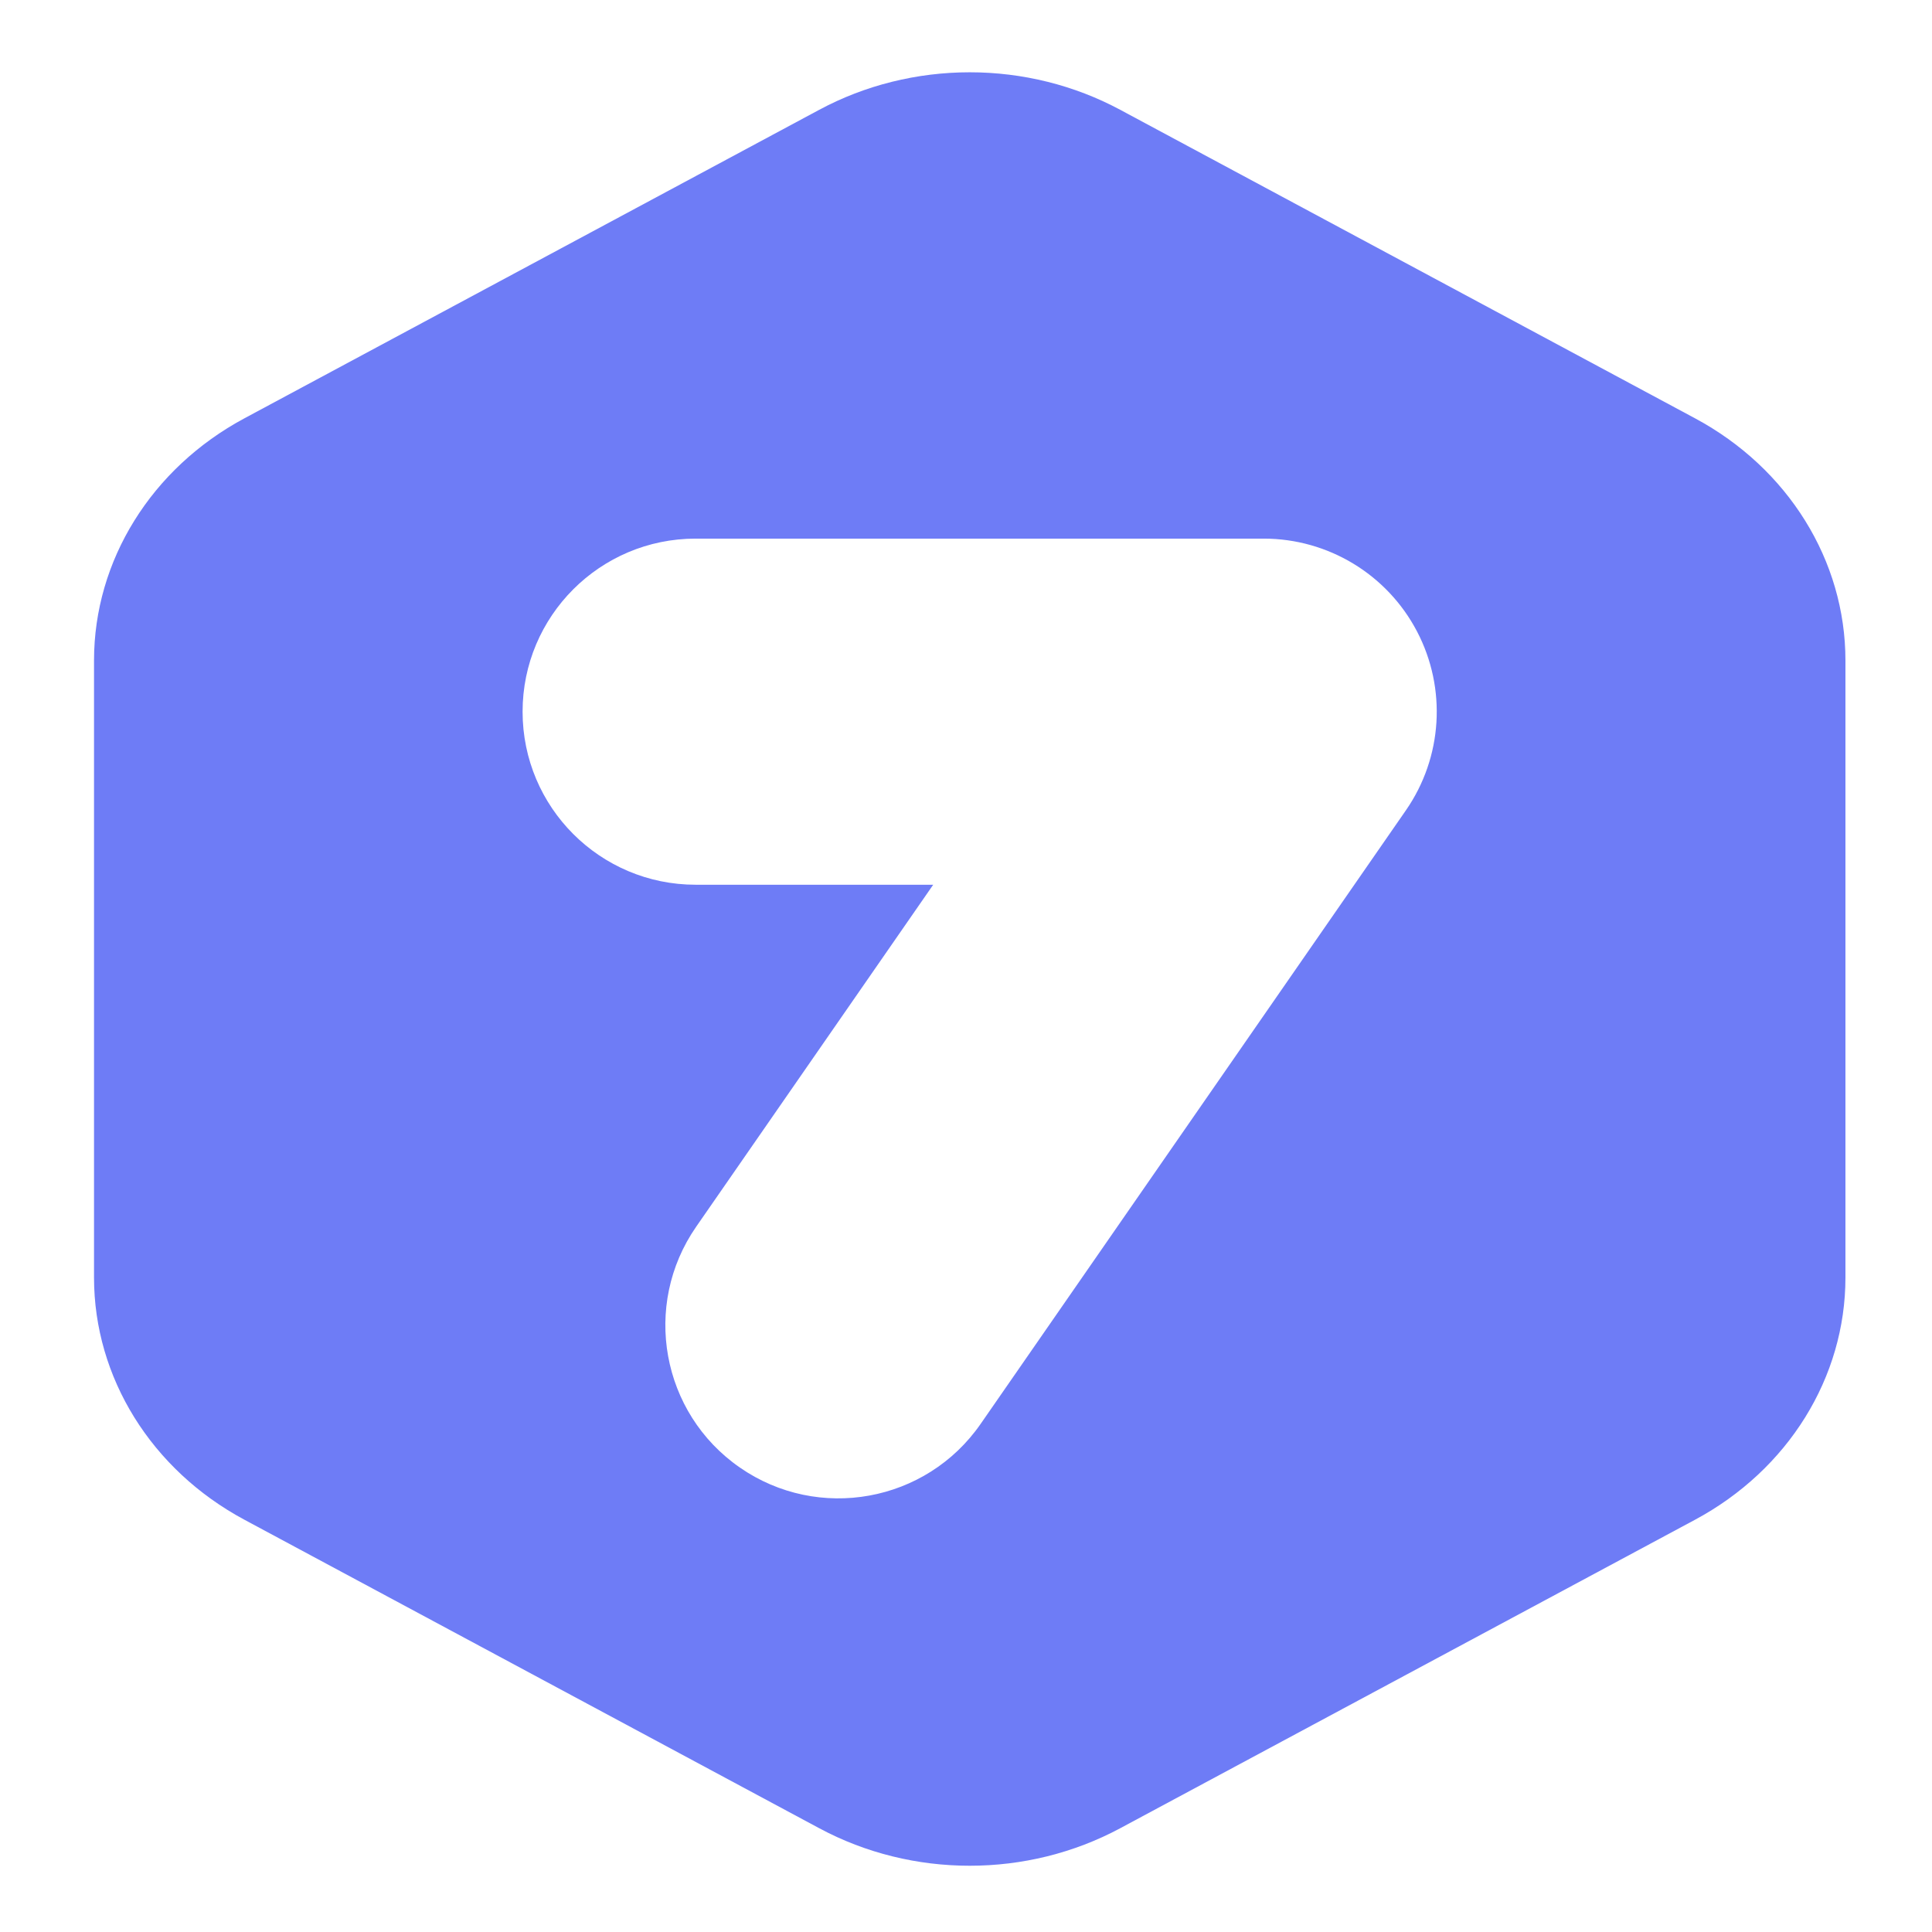
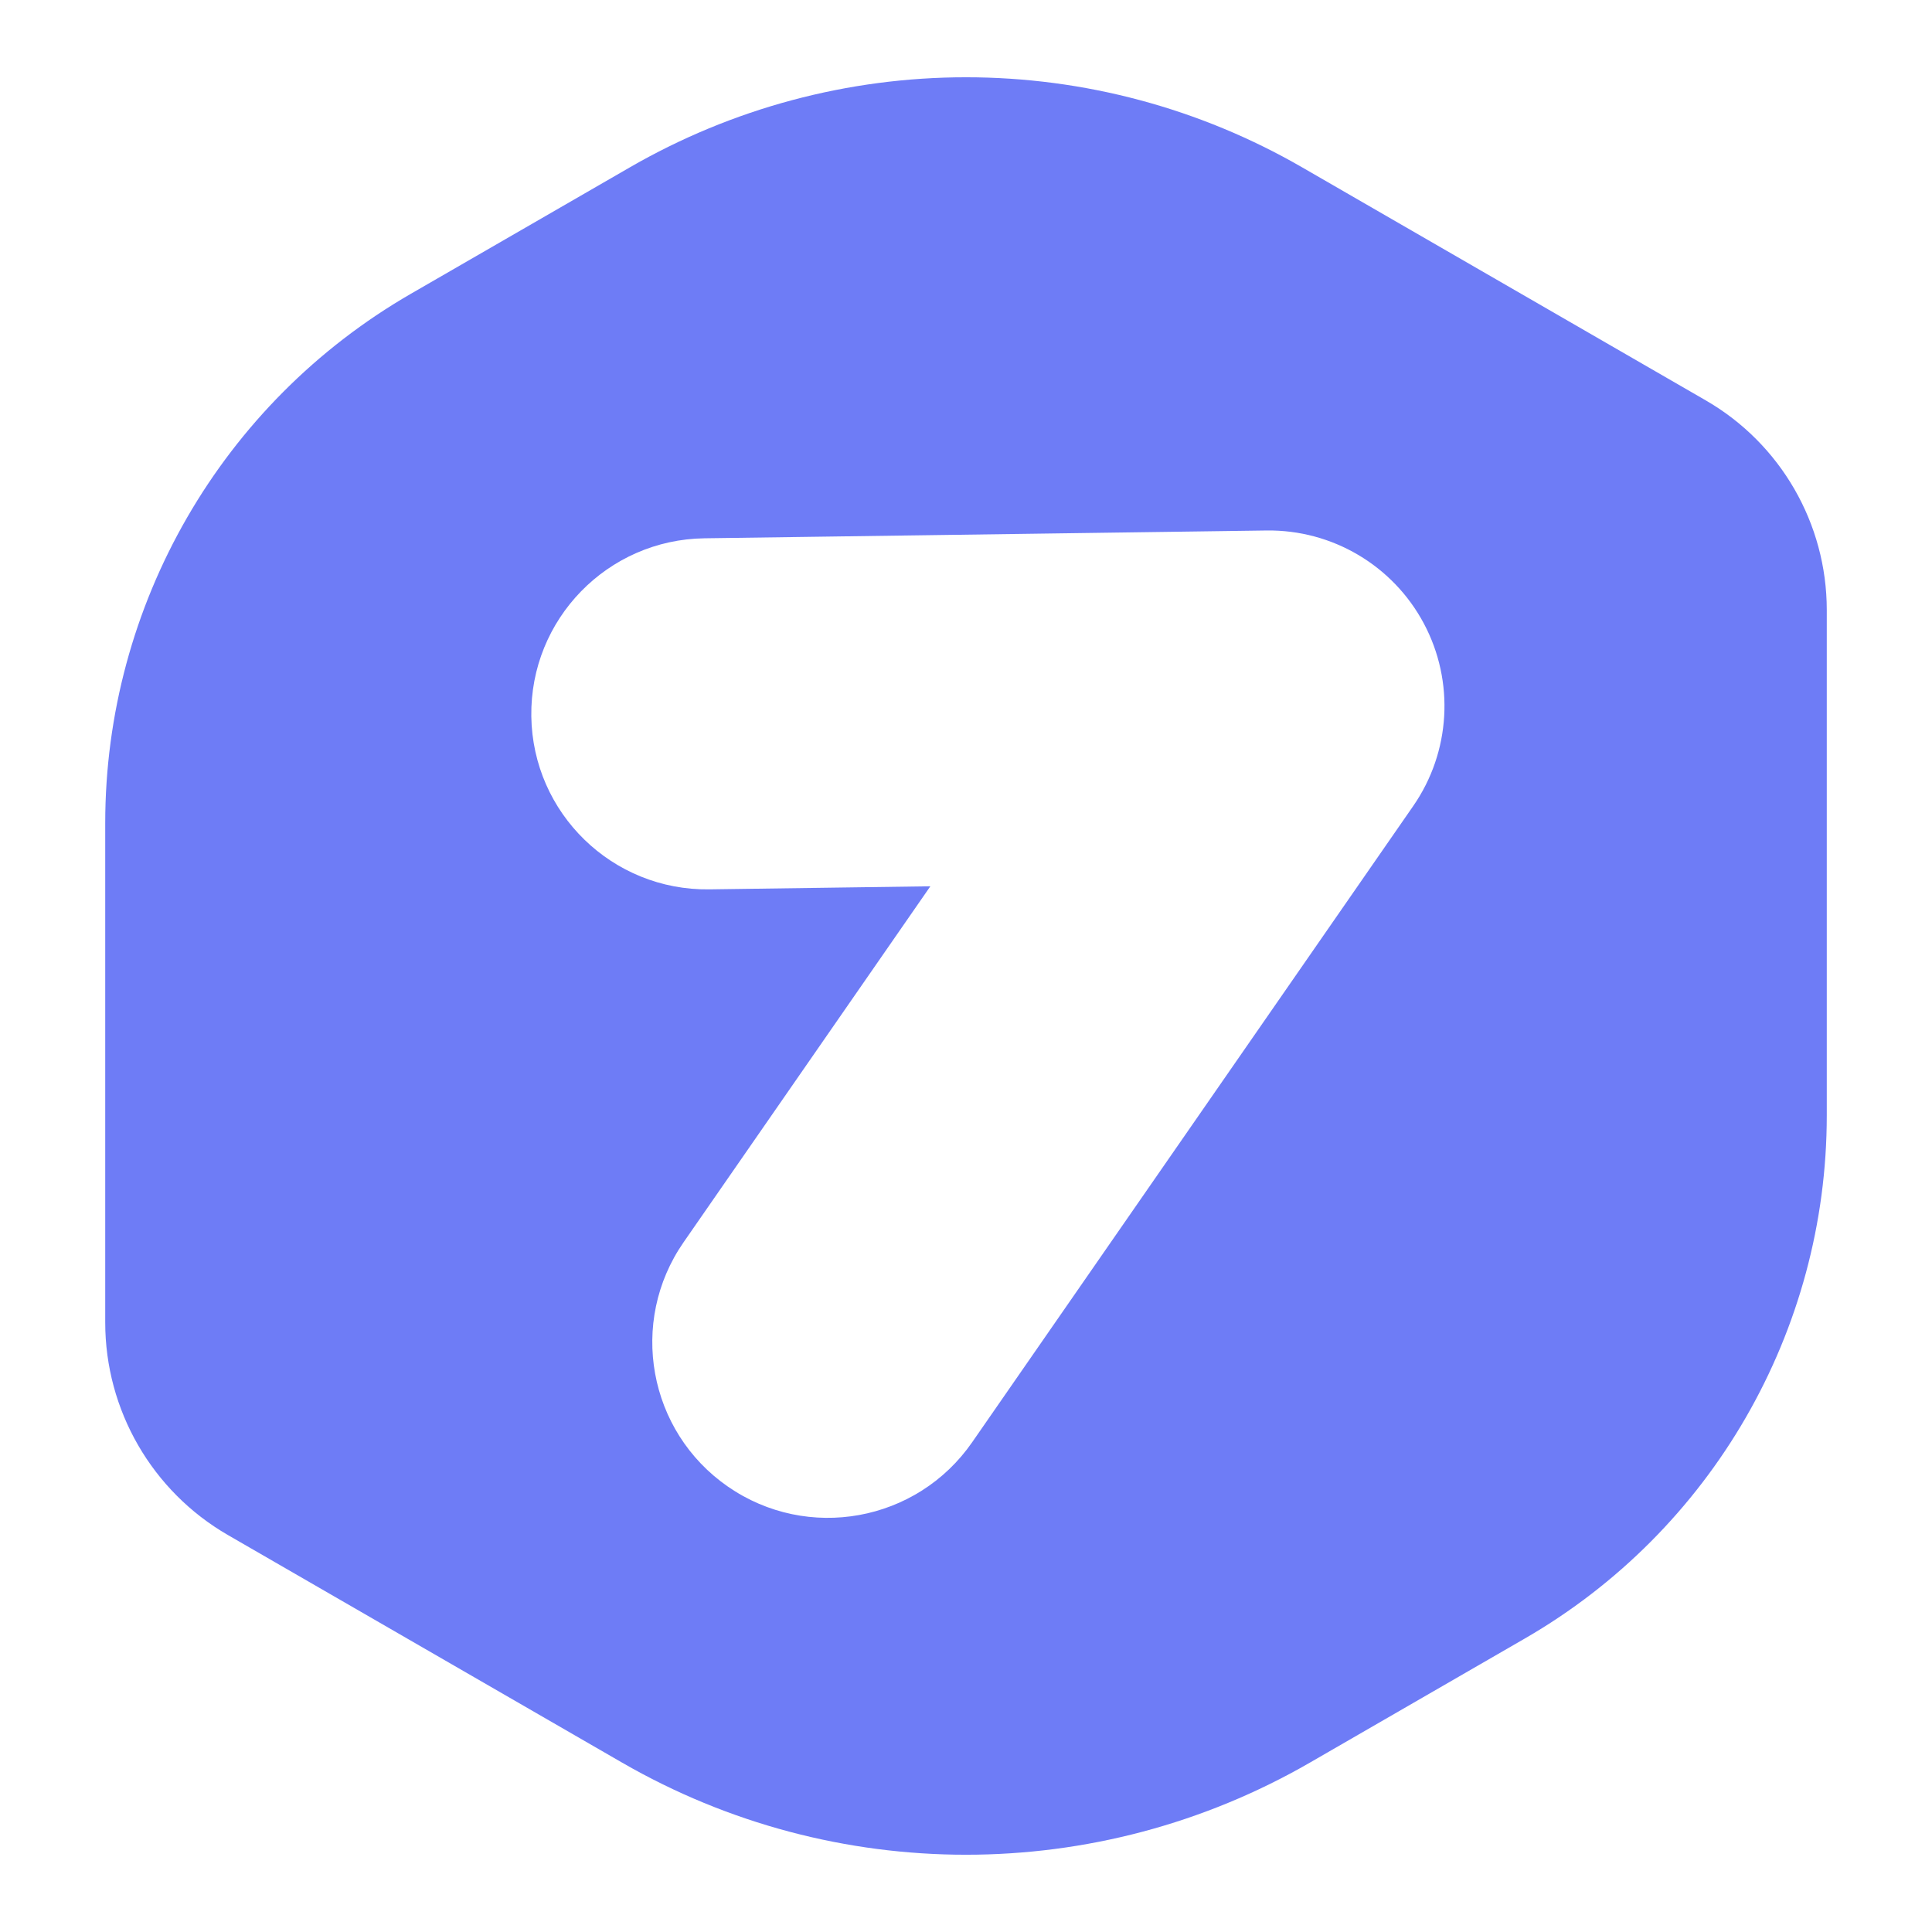
<svg xmlns="http://www.w3.org/2000/svg" viewBox="0 0 400 400">
-   <path fill="#6E7CF6" fill-rule="evenodd" transform="matrix(0,1.833581,-1.972465,0,280.1672,85.30589)" d="M -38.362 40.252 A 31.573 31.573 0 0 0 -34.132 56.038 L 0.71 116.384 A 31.573 31.573 0 0 0 28.052 132.17 L 97.734 132.17 A 31.573 31.573 0 0 0 125.077 116.384 L 159.917 56.038 A 31.573 31.573 0 0 0 159.917 24.465 L 125.077 -35.881 A 31.573 31.573 0 0 0 97.734 -51.667 L 28.052 -51.667 A 31.573 31.573 0 0 0 0.71 -35.881 L -34.132 24.465 A 31.573 31.573 0 0 0 -38.362 40.252 z M 14.294 69.021 L 14.294 9.396 A 19.543 18.167 0 0 1 44.967 -5.535 L 114.254 39.105 A 19.541 18.165 0 0 1 119.183 64.382 A 19.541 18.165 0 0 1 91.992 68.965 L 53.376 44.086 L 53.376 69.021 A 19.541 18.165 0 0 1 33.835 87.186 A 19.541 18.165 0 0 1 14.294 69.021 z" />
+   <path fill="#6E7CF6" fill-rule="evenodd" transform="matrix(1.51348,0,0,1.51348,22.30776,6.406911)" d="M 117.406 6.337 A 91.958 91.958 0 0 0 71.428 18.657 L 41.459 35.96 A 83.609 83.609 0 0 0 -0.345 108.367 L -0.345 176.668 A 33.593 33.593 0 0 0 16.45 205.761 L 70.346 236.879 A 94.12 94.12 0 0 0 164.467 236.879 L 193.839 219.919 A 82.637 82.637 0 0 0 235.158 148.354 L 235.158 79.219 A 33.122 33.122 0 0 0 218.597 50.534 L 163.385 18.657 A 91.958 91.958 0 0 0 117.406 6.337 z M 158.515 68.336 A 24.017 24.017 0 0 1 178.583 106.03 L 118.244 193.069 A 24.014 24.014 0 0 1 84.826 199.123 A 24.014 24.014 0 0 1 78.772 165.706 L 112.531 117.008 L 82.288 117.429 A 24.014 24.014 0 0 1 57.942 93.75 A 24.014 24.014 0 0 1 81.621 69.404 L 158.515 68.336 z" />
</svg>
